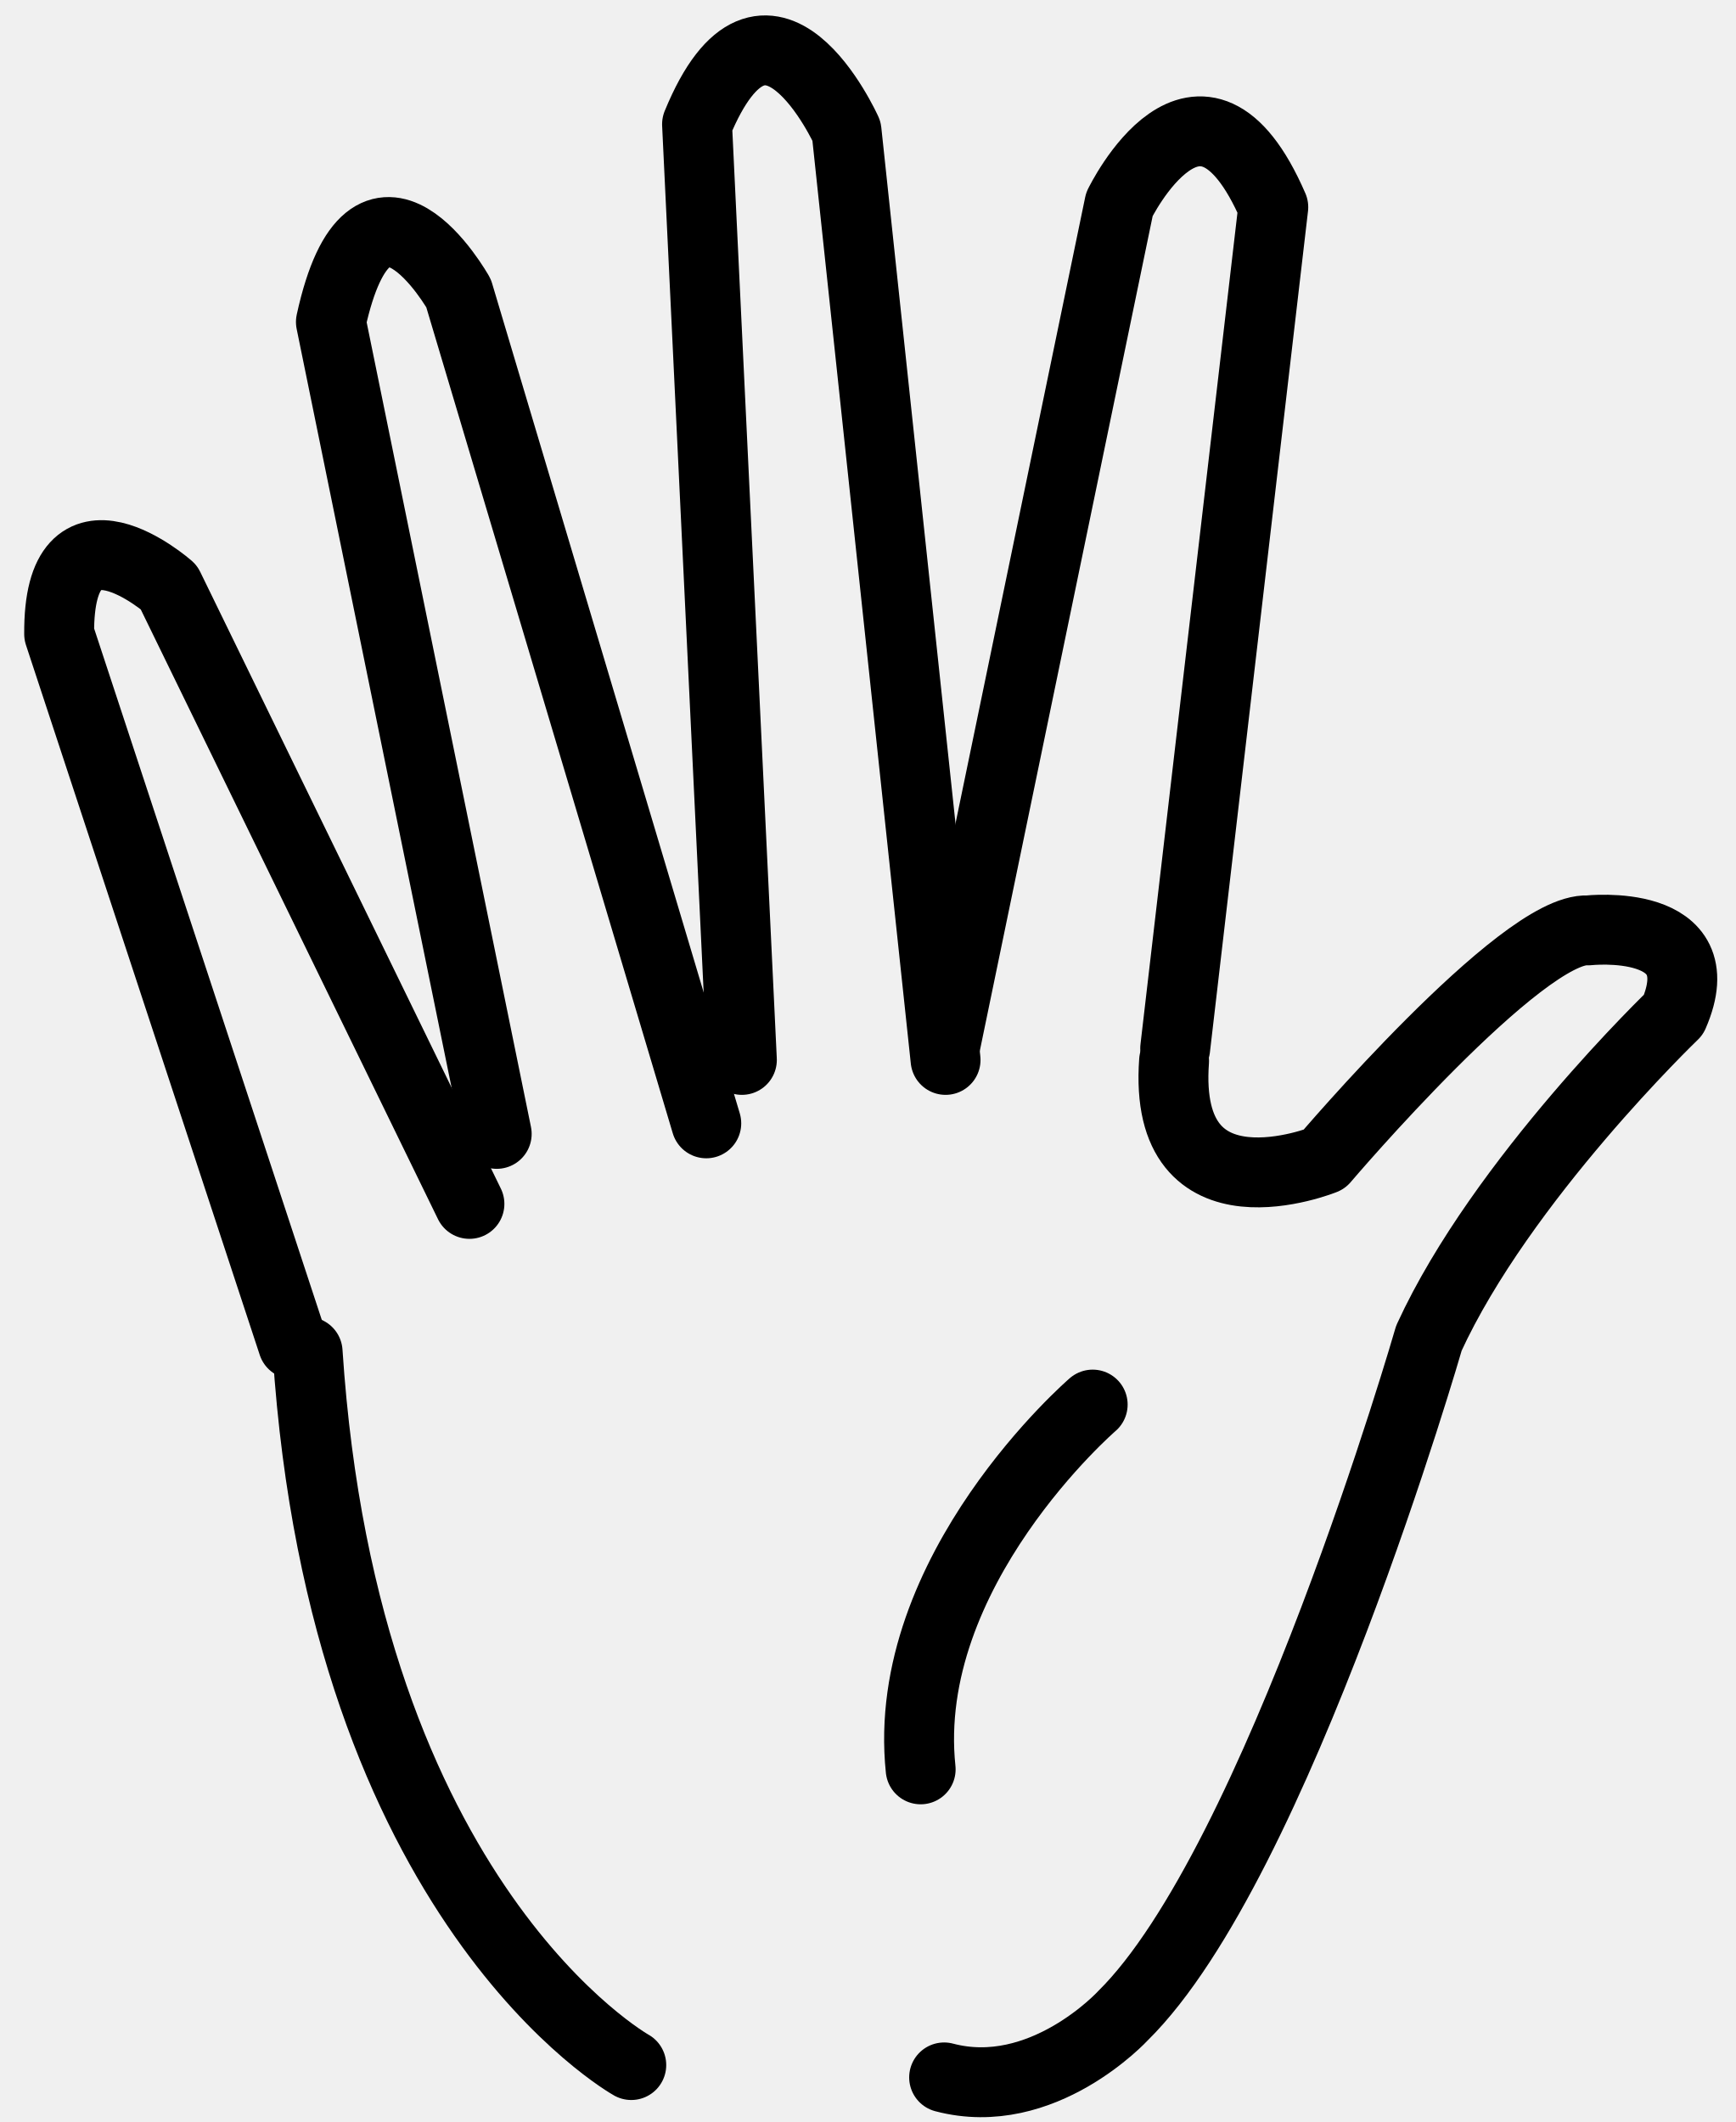
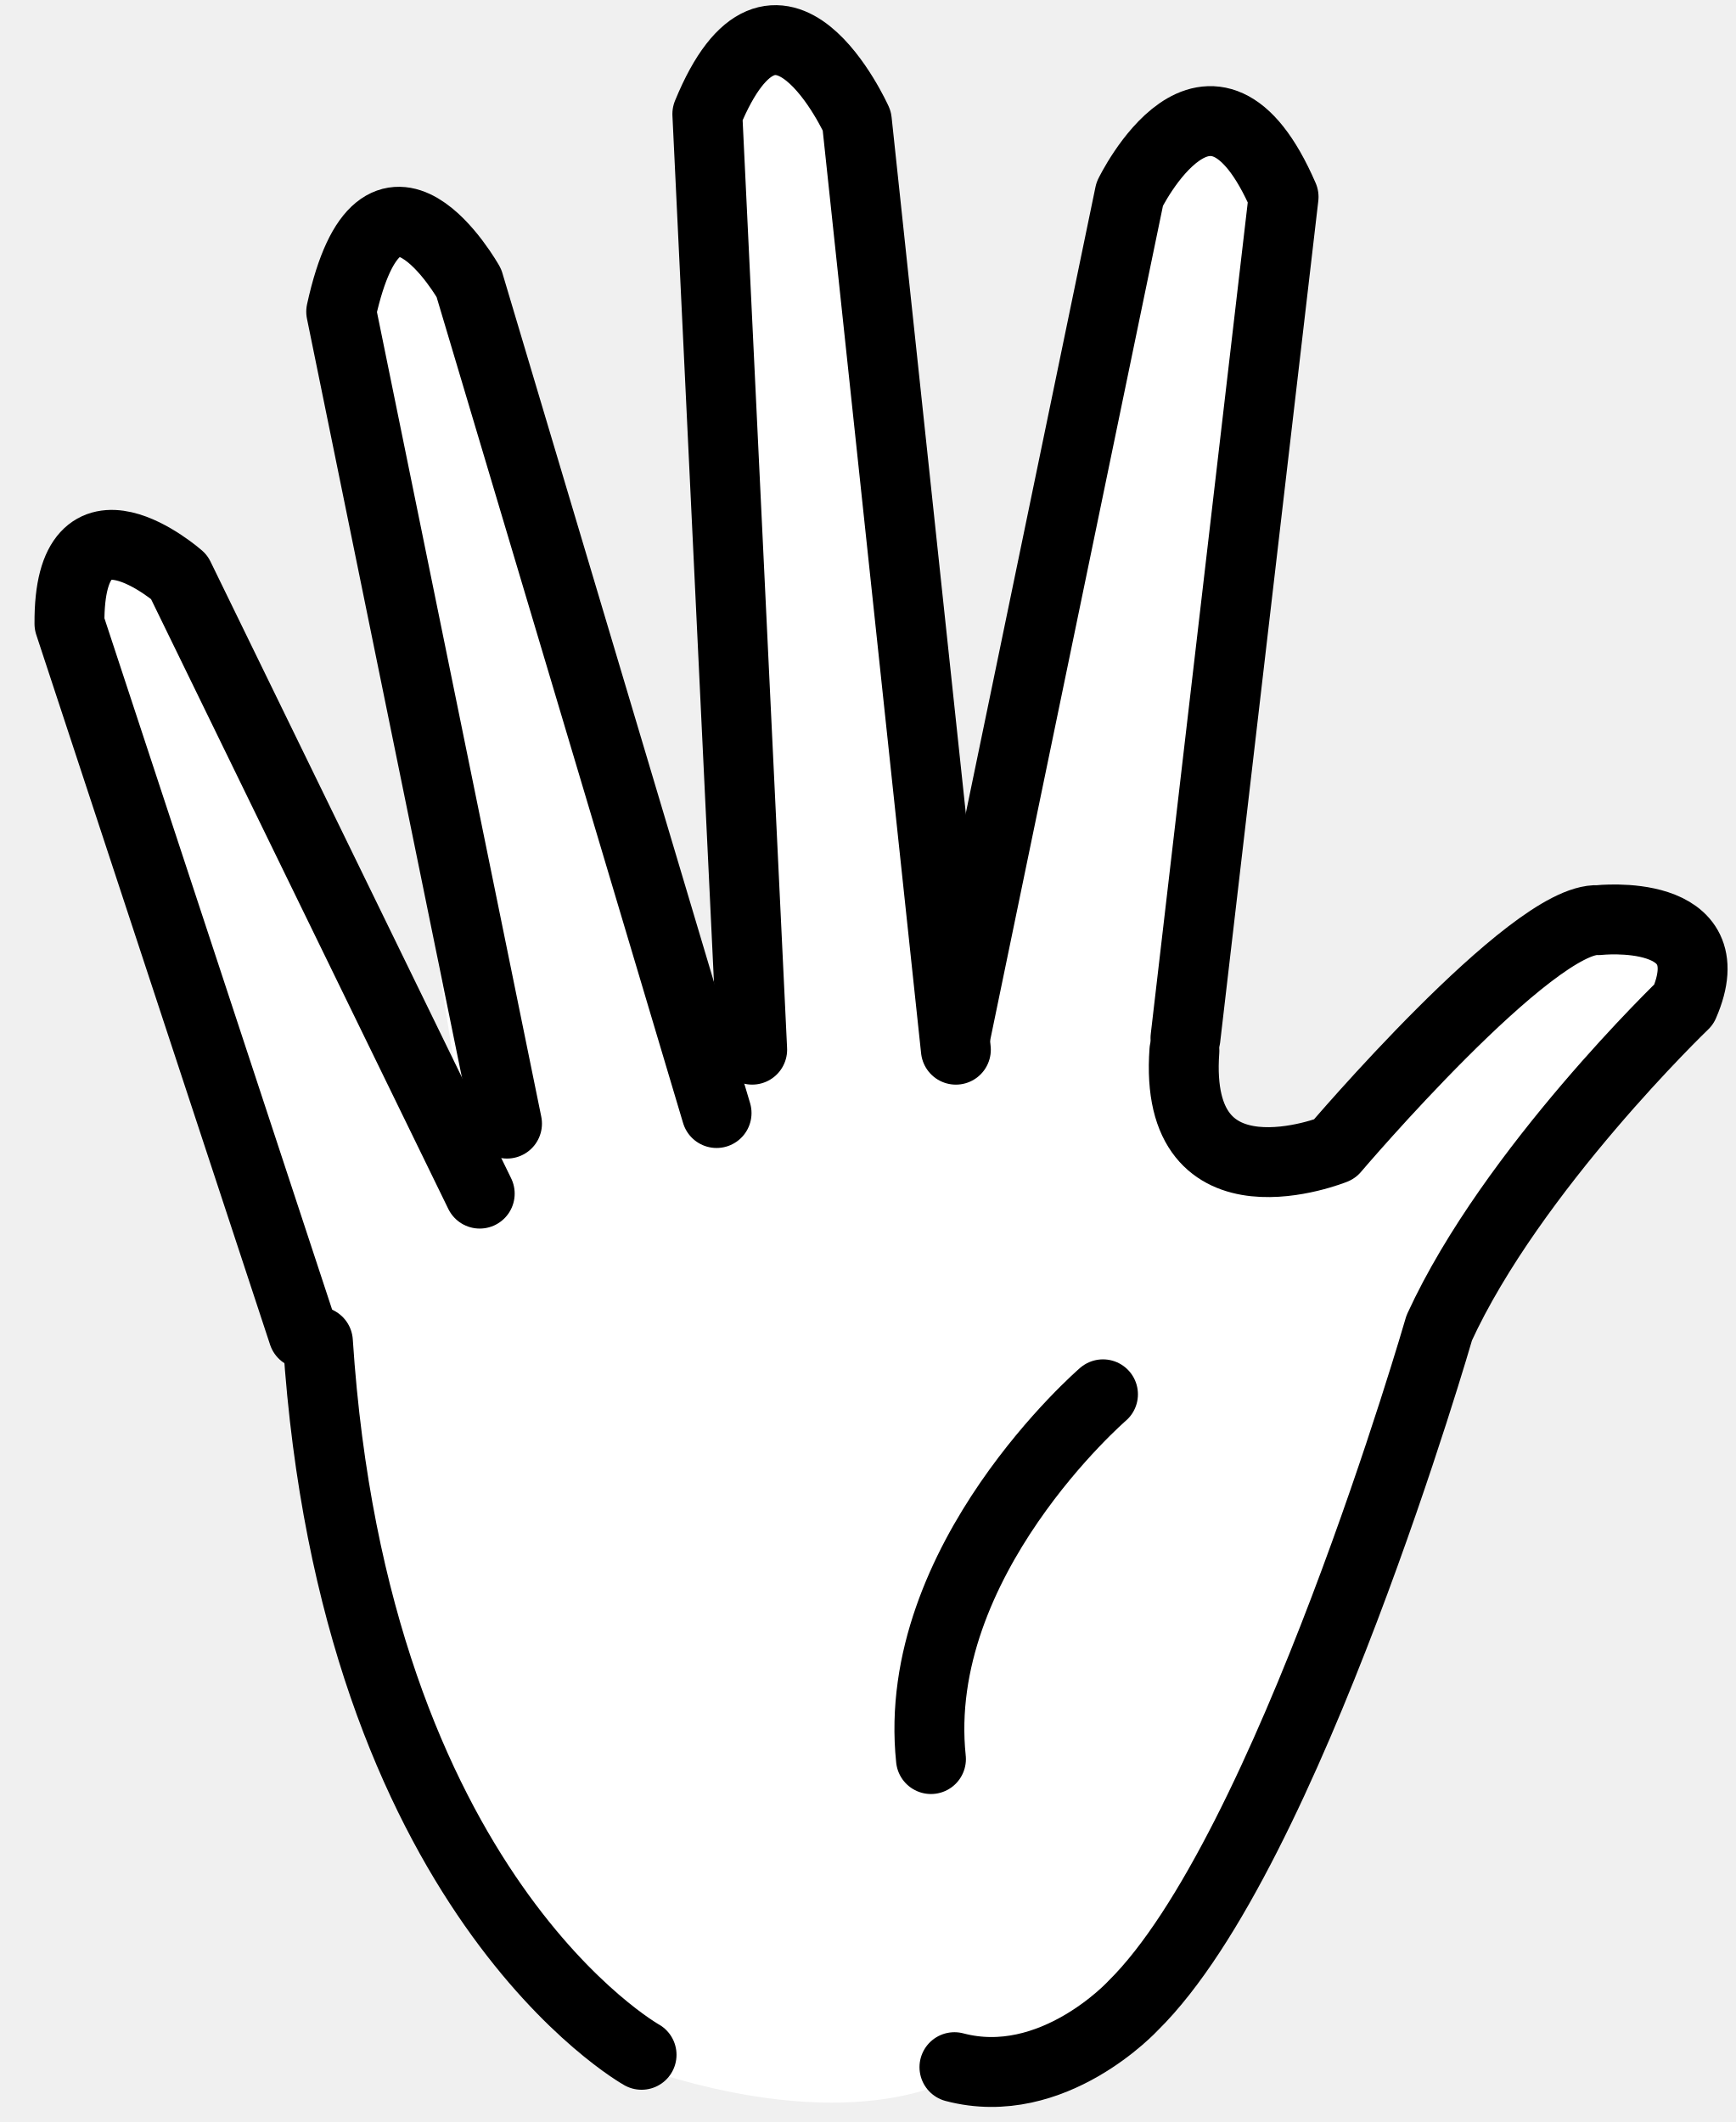
- <svg xmlns="http://www.w3.org/2000/svg" version="1.1" x="0px" y="0px" width="74.5px" height="91.083px" viewBox="-9.083 0.833 74.5 91.083" enable-background="new -9.083 0.833 74.5 91.083" xml:space="preserve">
-   <g id="base">
-     <path fill="none" stroke="#000000" stroke-width="3" stroke-linecap="round" stroke-linejoin="round" stroke-miterlimit="10" d="   M18.01,89.472c0,0-12.337-6.882-13.891-30.612" />
+ <svg xmlns="http://www.w3.org/2000/svg" version="1.1" x="0px" y="0px" width="74.5px" height="91.083px" viewBox="0 0 74.5 91.083" enable-background="new 0 0 74.5 91.083" xml:space="preserve">
+   <g id="fill">
+ </g>
+   <g id="Open">
+     <g id="open_1_">
+       <path fill="#FFFFFF" d="M27.391,88.721c9.177,3.102,13.429,0.531,13.429,0.531c4.219,1.116,7.676-2.648,7.676-2.648    c6.629-6.539,13.131-29.086,13.131-29.086c3.122-6.805,10.5-13.887,10.5-13.887c1.833-4.219-3.666-3.613-3.666-3.613    c-2.833-0.168-11.334,9.832-11.334,9.832s-6.951,2.814-6.438-4.227l0.047-0.543l4.211-36.106c-3.143-7.25-6.604-0.124-6.604-0.124    l-7.461,36.037v0.69l-4.25-39.869c0,0-3.419-7.597-6.439-0.802l1.556,43.684L19.98,12.67c0,0-3.75-6.666-5.479,1.231l5.945,37.855    L7.542,25.284c0,0-4.748-4.166-4.704,2.016l10.663,30.811C14.59,77.797,27.391,88.721,27.391,88.721z" />
+     </g>
+     <g id="base">
+       <path fill="none" stroke="#000000" stroke-width="3" stroke-linecap="round" stroke-linejoin="round" stroke-miterlimit="10" d="    M27.535,88.199c0,0-12.337-6.882-13.891-30.612" />
+     </g>
+     <g id="fingers_down" display="none">
+       <path display="inline" fill="none" stroke="#000000" stroke-width="3" stroke-linecap="round" stroke-linejoin="round" stroke-miterlimit="10" d="    M4.119,58.86c0,0-0.854-16.121,6.945-14.302c0,0,5.759,4.854,8.042,11.241c0,0,3.327,5.371,1.31,7.271    c0,0-4.999,1.224-5.375-5.187c0,0-3.244-3.551-5.318-6.69c0,0,1.522,1.279-0.725,5.608" />
+       <path display="inline" fill="none" stroke="#000000" stroke-width="3" stroke-linecap="round" stroke-linejoin="round" stroke-miterlimit="10" d="    M12.578,44.689c0,0,3.937-14.629,8.485-8.979c0,0,3.026,4.106,5.858,10.791" />
+       <path display="inline" fill="none" stroke="#000000" stroke-width="3" stroke-linecap="round" stroke-linejoin="round" stroke-miterlimit="10" d="    M47.54,58.286c-0.521-9.473-4.735-11.789-4.735-11.789" />
+       <path display="inline" fill="none" stroke="#000000" stroke-width="3" stroke-linecap="round" stroke-linejoin="round" stroke-miterlimit="10" d="    M28.269,51.613c0,0,0.814,8.88-4.638,3.839c0,0-1.276-2.354-1.536-4.271c0,0-3.598-6.11-4.206-7.74c0,0,2.476,3.642,0,8.677" />
+       <line display="inline" fill="none" stroke="#000000" stroke-width="3" stroke-linecap="round" stroke-linejoin="round" stroke-miterlimit="10" x1="39.514" y1="59.284" x2="38.145" y2="53.066" />
+       <path display="inline" fill="none" stroke="#000000" stroke-width="3" stroke-linecap="round" stroke-linejoin="round" stroke-miterlimit="10" d="    M47.54,58.286c-0.521-9.473-4.735-11.789-4.735-11.789c-6.071,1.35-17.226,0.256-17.226,0.256    c-0.374,8.306,13.882,6.068,13.882,6.068" />
+       <path display="inline" fill="none" stroke="#000000" stroke-width="3" stroke-linecap="round" stroke-linejoin="round" stroke-miterlimit="10" d="    M31.436,90.002c4.22,1.117,7.675-2.648,7.675-2.648c6.63-6.539,8.162-21.859,8.162-21.859c0.314-2.771,0.377-5.158,0.265-7.209" />
+       <path display="inline" fill="none" stroke="#000000" stroke-width="3" stroke-linecap="round" stroke-linejoin="round" stroke-miterlimit="10" d="    M35.581,63.833c0,0-6.559,8.746-3.859,16.875" />
+     </g>
+     <g id="crossed" display="none">
+       <line display="inline" fill="none" stroke="#000000" stroke-width="3" stroke-linecap="round" stroke-linejoin="round" stroke-miterlimit="10" x1="33.327" y1="40.586" x2="32.345" y2="44.006" />
+       <path display="inline" fill="none" stroke="#000000" stroke-width="3" stroke-linecap="round" stroke-linejoin="round" stroke-miterlimit="10" d="    M24.9,42.297l5.169-15.463" />
+       <path display="inline" fill="none" stroke="#000000" stroke-width="3" stroke-linecap="round" stroke-linejoin="round" stroke-miterlimit="10" d="    M34.655,43.57l-8.498-31.019c0,0,0.117-9.423,6.718-3.203L45.73,50.35" />
+       <path display="inline" fill="none" stroke="#000000" stroke-width="3" stroke-linecap="round" stroke-linejoin="round" stroke-miterlimit="10" d="    M38.827,28.336L45.023,9.11c0,0-0.11-9.312-6.301-3.165l-3.744,10.126" />
+     </g>
+     <g id="open">
+       <path fill="none" stroke="#000000" stroke-width="3" stroke-linecap="round" stroke-linejoin="round" stroke-miterlimit="10" d="    M41.024,44.365l7.461-36.037c0,0,3.463-7.126,6.604,0.124l-4.211,36.106" />
+       <path fill="none" stroke="#000000" stroke-width="3" stroke-linecap="round" stroke-linejoin="round" stroke-miterlimit="10" d="    M32.282,45.055L30.358,4.892c2.997-7.302,6.416,0.295,6.416,0.295l4.25,39.869" />
+       <path fill="none" stroke="#000000" stroke-width="3" stroke-linecap="round" stroke-linejoin="round" stroke-miterlimit="10" d="    M21.76,48.229l-7.116-34.851c1.728-7.897,5.479-1.232,5.479-1.232l10.631,35.629" />
+       <path fill="none" stroke="#000000" stroke-width="3" stroke-linecap="round" stroke-linejoin="round" stroke-miterlimit="10" d="    M13.016,57.25L2.981,26.775c-0.044-6.182,4.704-2.015,4.704-2.015l12.904,26.474" />
+       <path fill="none" stroke="#000000" stroke-width="3" stroke-linecap="round" stroke-linejoin="round" stroke-miterlimit="10" d="    M40.963,88.729c4.219,1.117,7.676-2.648,7.676-2.648c6.629-6.539,13.131-29.086,13.131-29.086    c3.122-6.805,10.5-13.886,10.5-13.886c1.833-4.219-3.666-3.614-3.666-3.614c-2.833-0.167-11.334,9.833-11.334,9.833    s-6.951,2.813-6.438-4.228" />
+       <path fill="none" stroke="#000000" stroke-width="3" stroke-linecap="round" stroke-linejoin="round" stroke-miterlimit="10" d="    M47.338,59.848c0,0-8.277,7.139-7.383,15.657" />
+     </g>
+     <g id="Layer_4" display="none">
+       <line display="inline" fill="none" stroke="#000000" stroke-width="3" stroke-linecap="round" stroke-linejoin="round" stroke-miterlimit="10" x1="33.328" y1="40.564" x2="32.346" y2="43.984" />
+       <path display="inline" fill="none" stroke="#000000" stroke-width="3" stroke-linecap="round" stroke-linejoin="round" stroke-miterlimit="10" d="    M38.83,28.316l6.902,22.013" />
+       <path display="inline" fill="none" stroke="#000000" stroke-width="3" stroke-linecap="round" stroke-linejoin="round" stroke-miterlimit="10" d="    M38.83,28.316" />
+       <path display="inline" fill="none" stroke="#000000" stroke-width="3" stroke-linecap="round" stroke-linejoin="round" stroke-miterlimit="10" d="    M30.125,26.708l-3.967-14.179c0,0,0.117-9.423,6.718-3.203l1.974,6.294" />
+       <path display="inline" fill="none" stroke="#000000" stroke-width="3" stroke-linecap="round" stroke-linejoin="round" stroke-miterlimit="10" d="    M34.656,43.548l-0.835-3.049" />
+       <path display="inline" fill="none" stroke="#000000" stroke-width="3" stroke-linecap="round" stroke-linejoin="round" stroke-miterlimit="10" d="    M33.328,40.564L45.025,9.089c0,0-0.111-9.312-6.301-3.165L24.9,42.275" />
+     </g>
+     <g id="Layer_2">
+ 	</g>
  </g>
-   <g id="fingers_down" display="none">
-     <path display="inline" fill="none" stroke="#000000" stroke-width="3" stroke-linecap="round" stroke-linejoin="round" stroke-miterlimit="10" d="   M4.119,58.86c0,0-0.854-16.121,6.945-14.302c0,0,5.759,4.854,8.042,11.241c0,0,3.327,5.371,1.31,7.271c0,0-4.999,1.224-5.375-5.187   c0,0-3.244-3.551-5.318-6.69c0,0,1.522,1.279-0.725,5.608" />
-     <path display="inline" fill="none" stroke="#000000" stroke-width="3" stroke-linecap="round" stroke-linejoin="round" stroke-miterlimit="10" d="   M12.578,44.689c0,0,3.937-14.629,8.485-8.979c0,0,3.026,4.106,5.858,10.791" />
-     <path display="inline" fill="none" stroke="#000000" stroke-width="3" stroke-linecap="round" stroke-linejoin="round" stroke-miterlimit="10" d="   M47.54,58.285c-0.52-9.472-4.736-11.788-4.736-11.788" />
-     <path display="inline" fill="none" stroke="#000000" stroke-width="3" stroke-linecap="round" stroke-linejoin="round" stroke-miterlimit="10" d="   M28.269,51.613c0,0,0.814,8.88-4.638,3.839c0,0-1.276-2.355-1.536-4.271c0,0-3.598-6.11-4.206-7.74c0,0,2.476,3.641,0,8.676" />
-     <line display="inline" fill="none" stroke="#000000" stroke-width="3" stroke-linecap="round" stroke-linejoin="round" stroke-miterlimit="10" x1="39.513" y1="59.284" x2="38.144" y2="53.066" />
-     <path display="inline" fill="none" stroke="#000000" stroke-width="3" stroke-linecap="round" stroke-linejoin="round" stroke-miterlimit="10" d="   M47.54,58.285c-0.52-9.472-4.736-11.789-4.736-11.789c-6.07,1.35-17.225,0.256-17.225,0.256   c-0.374,8.306,13.882,6.069,13.882,6.069" />
-     <path display="inline" fill="none" stroke="#000000" stroke-width="3" stroke-linecap="round" stroke-linejoin="round" stroke-miterlimit="10" d="   M31.436,90.002c4.22,1.117,7.676-2.648,7.676-2.648c6.629-6.539,8.162-21.859,8.162-21.859c0.314-2.771,0.376-5.158,0.264-7.21" />
-     <path display="inline" fill="none" stroke="#000000" stroke-width="3" stroke-linecap="round" stroke-linejoin="round" stroke-miterlimit="10" d="   M35.581,63.833c0,0-6.559,8.746-3.859,16.875" />
-   </g>
-   <g id="crossed" display="none">
-     <line display="inline" fill="none" stroke="#000000" stroke-width="3" stroke-linecap="round" stroke-linejoin="round" stroke-miterlimit="10" x1="33.327" y1="40.586" x2="32.345" y2="44.006" />
-     <path display="inline" fill="none" stroke="#000000" stroke-width="3" stroke-linecap="round" stroke-linejoin="round" stroke-miterlimit="10" d="   M24.9,42.297l5.169-15.463" />
-     <path display="inline" fill="none" stroke="#000000" stroke-width="3" stroke-linecap="round" stroke-linejoin="round" stroke-miterlimit="10" d="   M34.655,43.57l-8.498-31.019c0,0,0.117-9.423,6.718-3.203L45.731,50.35" />
-     <path display="inline" fill="none" stroke="#000000" stroke-width="3" stroke-linecap="round" stroke-linejoin="round" stroke-miterlimit="10" d="   M38.827,28.336l6.197-19.226c0,0-0.111-9.312-6.301-3.165l-3.744,10.126" />
-   </g>
-   <g id="open">
-     <path fill="none" stroke="#000000" stroke-width="3" stroke-linecap="round" stroke-linejoin="round" stroke-miterlimit="10" d="   M31.499,45.638L38.96,9.601c0,0,3.463-7.126,6.604,0.124l-4.21,36.106" />
-     <path fill="none" stroke="#000000" stroke-width="3" stroke-linecap="round" stroke-linejoin="round" stroke-miterlimit="10" d="   M22.757,46.328L20.833,6.165c2.997-7.302,6.416,0.295,6.416,0.295l4.25,39.868" />
-     <path fill="none" stroke="#000000" stroke-width="3" stroke-linecap="round" stroke-linejoin="round" stroke-miterlimit="10" d="   M12.235,49.503L5.119,14.652c1.728-7.897,5.479-1.232,5.479-1.232l10.631,35.63" />
-     <path fill="none" stroke="#000000" stroke-width="3" stroke-linecap="round" stroke-linejoin="round" stroke-miterlimit="10" d="   M3.49,58.524L-6.544,28.049c-0.044-6.182,4.704-2.015,4.704-2.015l12.904,26.474" />
-     <path fill="none" stroke="#000000" stroke-width="3" stroke-linecap="round" stroke-linejoin="round" stroke-miterlimit="10" d="   M31.437,90.002c4.219,1.117,7.676-2.648,7.676-2.648c6.629-6.539,13.131-29.086,13.131-29.086c3.122-6.805,10.5-13.886,10.5-13.886   c1.833-4.219-3.666-3.614-3.666-3.614c-2.833-0.167-11.334,9.833-11.334,9.833s-6.951,2.814-6.438-4.228" />
-     <path fill="none" stroke="#000000" stroke-width="3" stroke-linecap="round" stroke-linejoin="round" stroke-miterlimit="10" d="   M37.813,61.122c0,0-8.278,7.139-7.383,15.657" />
-   </g>
-   <g id="Layer_4" display="none">
-     <line display="inline" fill="none" stroke="#000000" stroke-width="3" stroke-linecap="round" stroke-linejoin="round" stroke-miterlimit="10" x1="33.328" y1="40.564" x2="32.346" y2="43.984" />
-     <path display="inline" fill="none" stroke="#000000" stroke-width="3" stroke-linecap="round" stroke-linejoin="round" stroke-miterlimit="10" d="   M38.83,28.316l6.902,22.012" />
-     <path display="inline" fill="none" stroke="#000000" stroke-width="3" stroke-linecap="round" stroke-linejoin="round" stroke-miterlimit="10" d="   M38.83,28.316" />
-     <path display="inline" fill="none" stroke="#000000" stroke-width="3" stroke-linecap="round" stroke-linejoin="round" stroke-miterlimit="10" d="   M30.125,26.708l-3.967-14.179c0,0,0.117-9.423,6.718-3.203l1.974,6.294" />
-     <path display="inline" fill="none" stroke="#000000" stroke-width="3" stroke-linecap="round" stroke-linejoin="round" stroke-miterlimit="10" d="   M34.656,43.548l-0.835-3.049" />
-     <path display="inline" fill="none" stroke="#000000" stroke-width="3" stroke-linecap="round" stroke-linejoin="round" stroke-miterlimit="10" d="   M33.328,40.564L45.025,9.089c0,0-0.111-9.312-6.301-3.165L24.9,42.275" />
+   <g id="crossed_2_" display="none">
+     <path display="inline" fill="#FFFFFF" d="M27.972,88.493c0,0-24.318-23.538-10.159-45.565l4.032,0.045   c0,0,5.083-12.066,7.06-10.123l5.264,6.717l5.168-12.495l-3.911-16.236c0,0,0.459-9.1,7.17-2.934l1.651,5.334l3.743-9.006   c0,0,5.619-6.177,6.302,3.164l-6.193,17.725l5.039,17.581l3.479,11.76c0,0,0.983,33.881-15.913,33.828   C40.702,88.286,34.805,89.419,27.972,88.493z" />
+     <g id="base_1_" display="inline">
+       <path fill="none" stroke="#000000" stroke-width="3" stroke-linecap="round" stroke-linejoin="round" stroke-miterlimit="10" d="    M27.443,88.478c0,0-12.337-6.882-13.891-30.612" />
+     </g>
+     <g id="fingers_down_1_" display="inline">
+       <path fill="none" stroke="#000000" stroke-width="3" stroke-linecap="round" stroke-linejoin="round" stroke-miterlimit="10" d="    M13.553,57.866c0,0-0.854-16.121,6.945-14.302c0,0,5.759,4.854,8.041,11.241c0,0,3.328,5.371,1.311,7.271    c0,0-4.999,1.224-5.375-5.187c0,0-3.244-3.551-5.318-6.69c0,0,1.522,1.279-0.725,5.608" />
+       <path fill="none" stroke="#000000" stroke-width="3" stroke-linecap="round" stroke-linejoin="round" stroke-miterlimit="10" d="    M22.012,43.695c0,0,3.938-14.629,8.484-8.979c0,0,3.026,4.106,5.858,10.791" />
+       <path fill="none" stroke="#000000" stroke-width="3" stroke-linecap="round" stroke-linejoin="round" stroke-miterlimit="10" d="    M56.974,57.292c-0.521-9.473-4.735-11.789-4.735-11.789" />
+       <path fill="none" stroke="#000000" stroke-width="3" stroke-linecap="round" stroke-linejoin="round" stroke-miterlimit="10" d="    M37.703,50.619c0,0,0.813,8.88-4.639,3.839c0,0-1.275-2.354-1.535-4.271c0,0-3.599-6.11-4.207-7.74c0,0,2.477,3.642,0,8.677" />
+       <line fill="none" stroke="#000000" stroke-width="3" stroke-linecap="round" stroke-linejoin="round" stroke-miterlimit="10" x1="48.947" y1="58.29" x2="47.578" y2="52.072" />
+       <path fill="none" stroke="#000000" stroke-width="3" stroke-linecap="round" stroke-linejoin="round" stroke-miterlimit="10" d="    M56.974,57.292c-0.521-9.473-4.735-11.789-4.735-11.789c-6.07,1.35-17.226,0.256-17.226,0.256    c-0.374,8.306,13.882,6.068,13.882,6.068" />
+       <path fill="none" stroke="#000000" stroke-width="3" stroke-linecap="round" stroke-linejoin="round" stroke-miterlimit="10" d="    M40.869,89.008c4.221,1.117,7.676-2.648,7.676-2.648c6.63-6.539,8.162-21.859,8.162-21.859c0.314-2.771,0.377-5.158,0.265-7.209" />
+       <path fill="none" stroke="#000000" stroke-width="3" stroke-linecap="round" stroke-linejoin="round" stroke-miterlimit="10" d="    M45.015,62.838c0,0-6.56,8.746-3.858,16.875" />
+     </g>
+     <g id="crossed_1_" display="inline">
+       <line fill="none" stroke="#000000" stroke-width="3" stroke-linecap="round" stroke-linejoin="round" stroke-miterlimit="10" x1="42.761" y1="39.592" x2="41.779" y2="43.012" />
+       <path fill="none" stroke="#000000" stroke-width="3" stroke-linecap="round" stroke-linejoin="round" stroke-miterlimit="10" d="    M34.334,41.303l5.168-15.463" />
+       <path fill="none" stroke="#000000" stroke-width="3" stroke-linecap="round" stroke-linejoin="round" stroke-miterlimit="10" d="    M44.088,42.576l-8.497-31.019c0,0,0.116-9.423,6.718-3.203l12.855,41.002" />
+       <path fill="none" stroke="#000000" stroke-width="3" stroke-linecap="round" stroke-linejoin="round" stroke-miterlimit="10" d="    M48.261,27.342l6.196-19.226c0,0-0.11-9.312-6.301-3.165l-3.744,10.126" />
+     </g>
  </g>
</svg>
